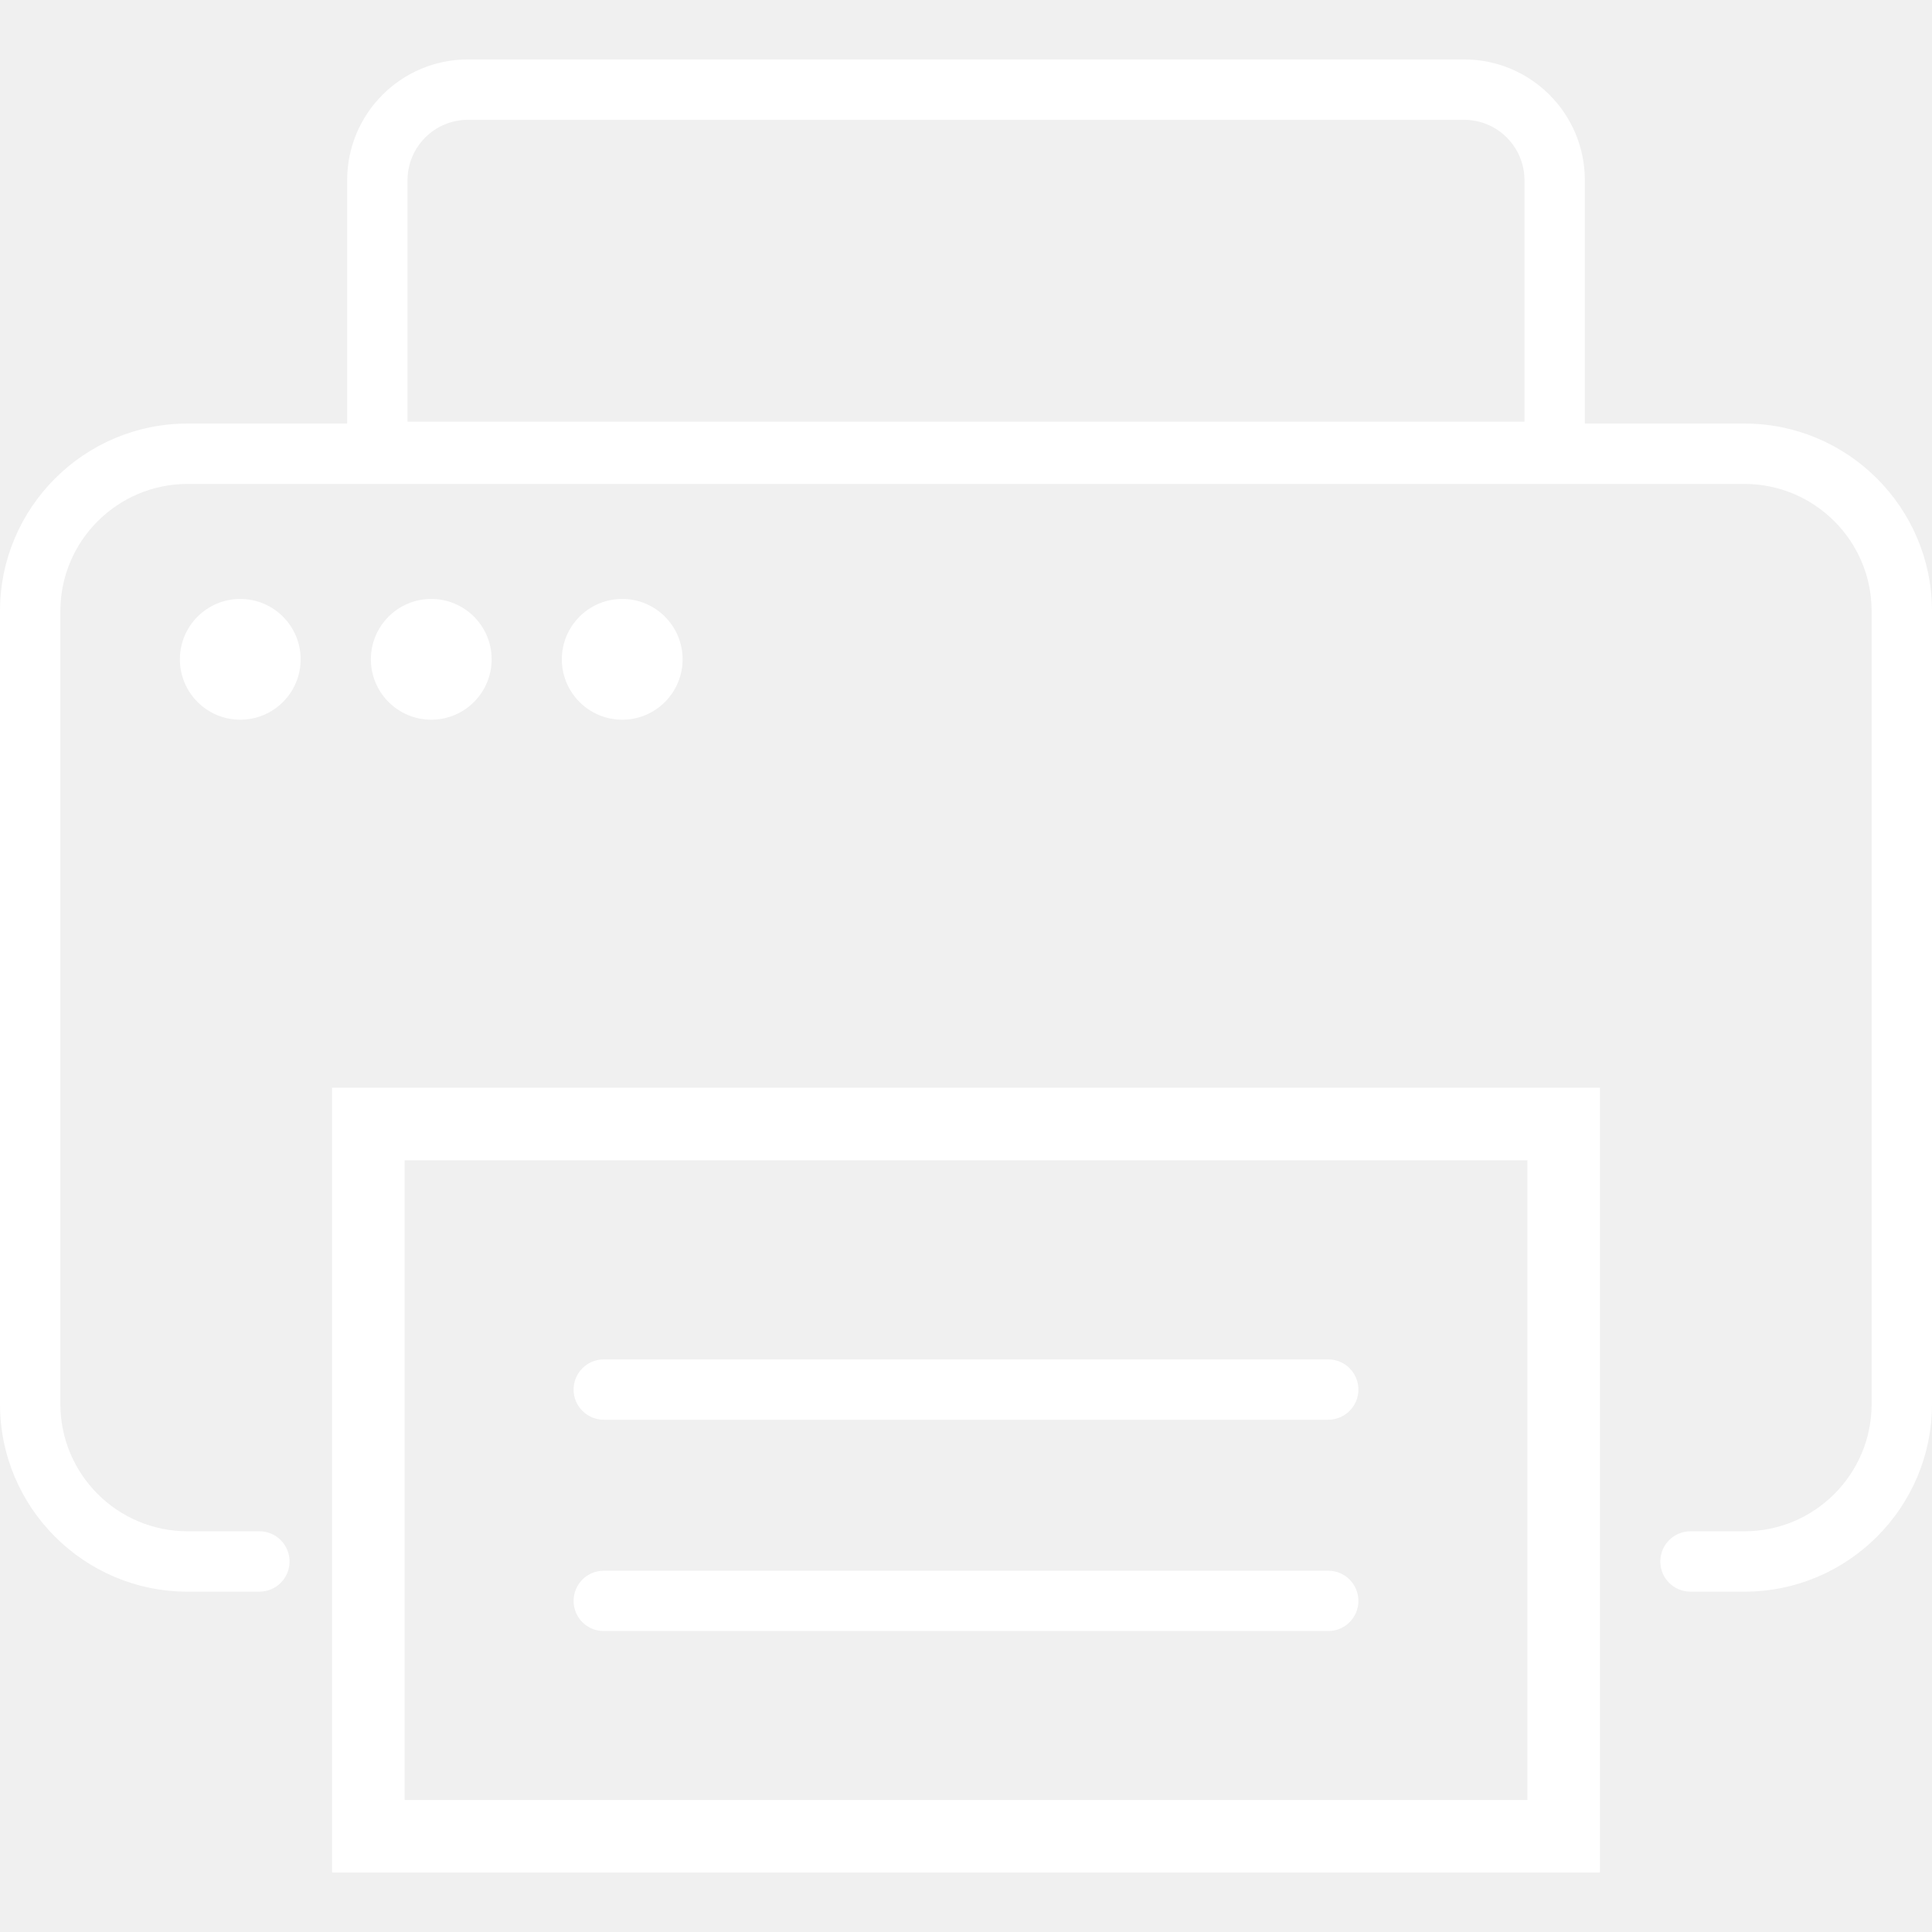
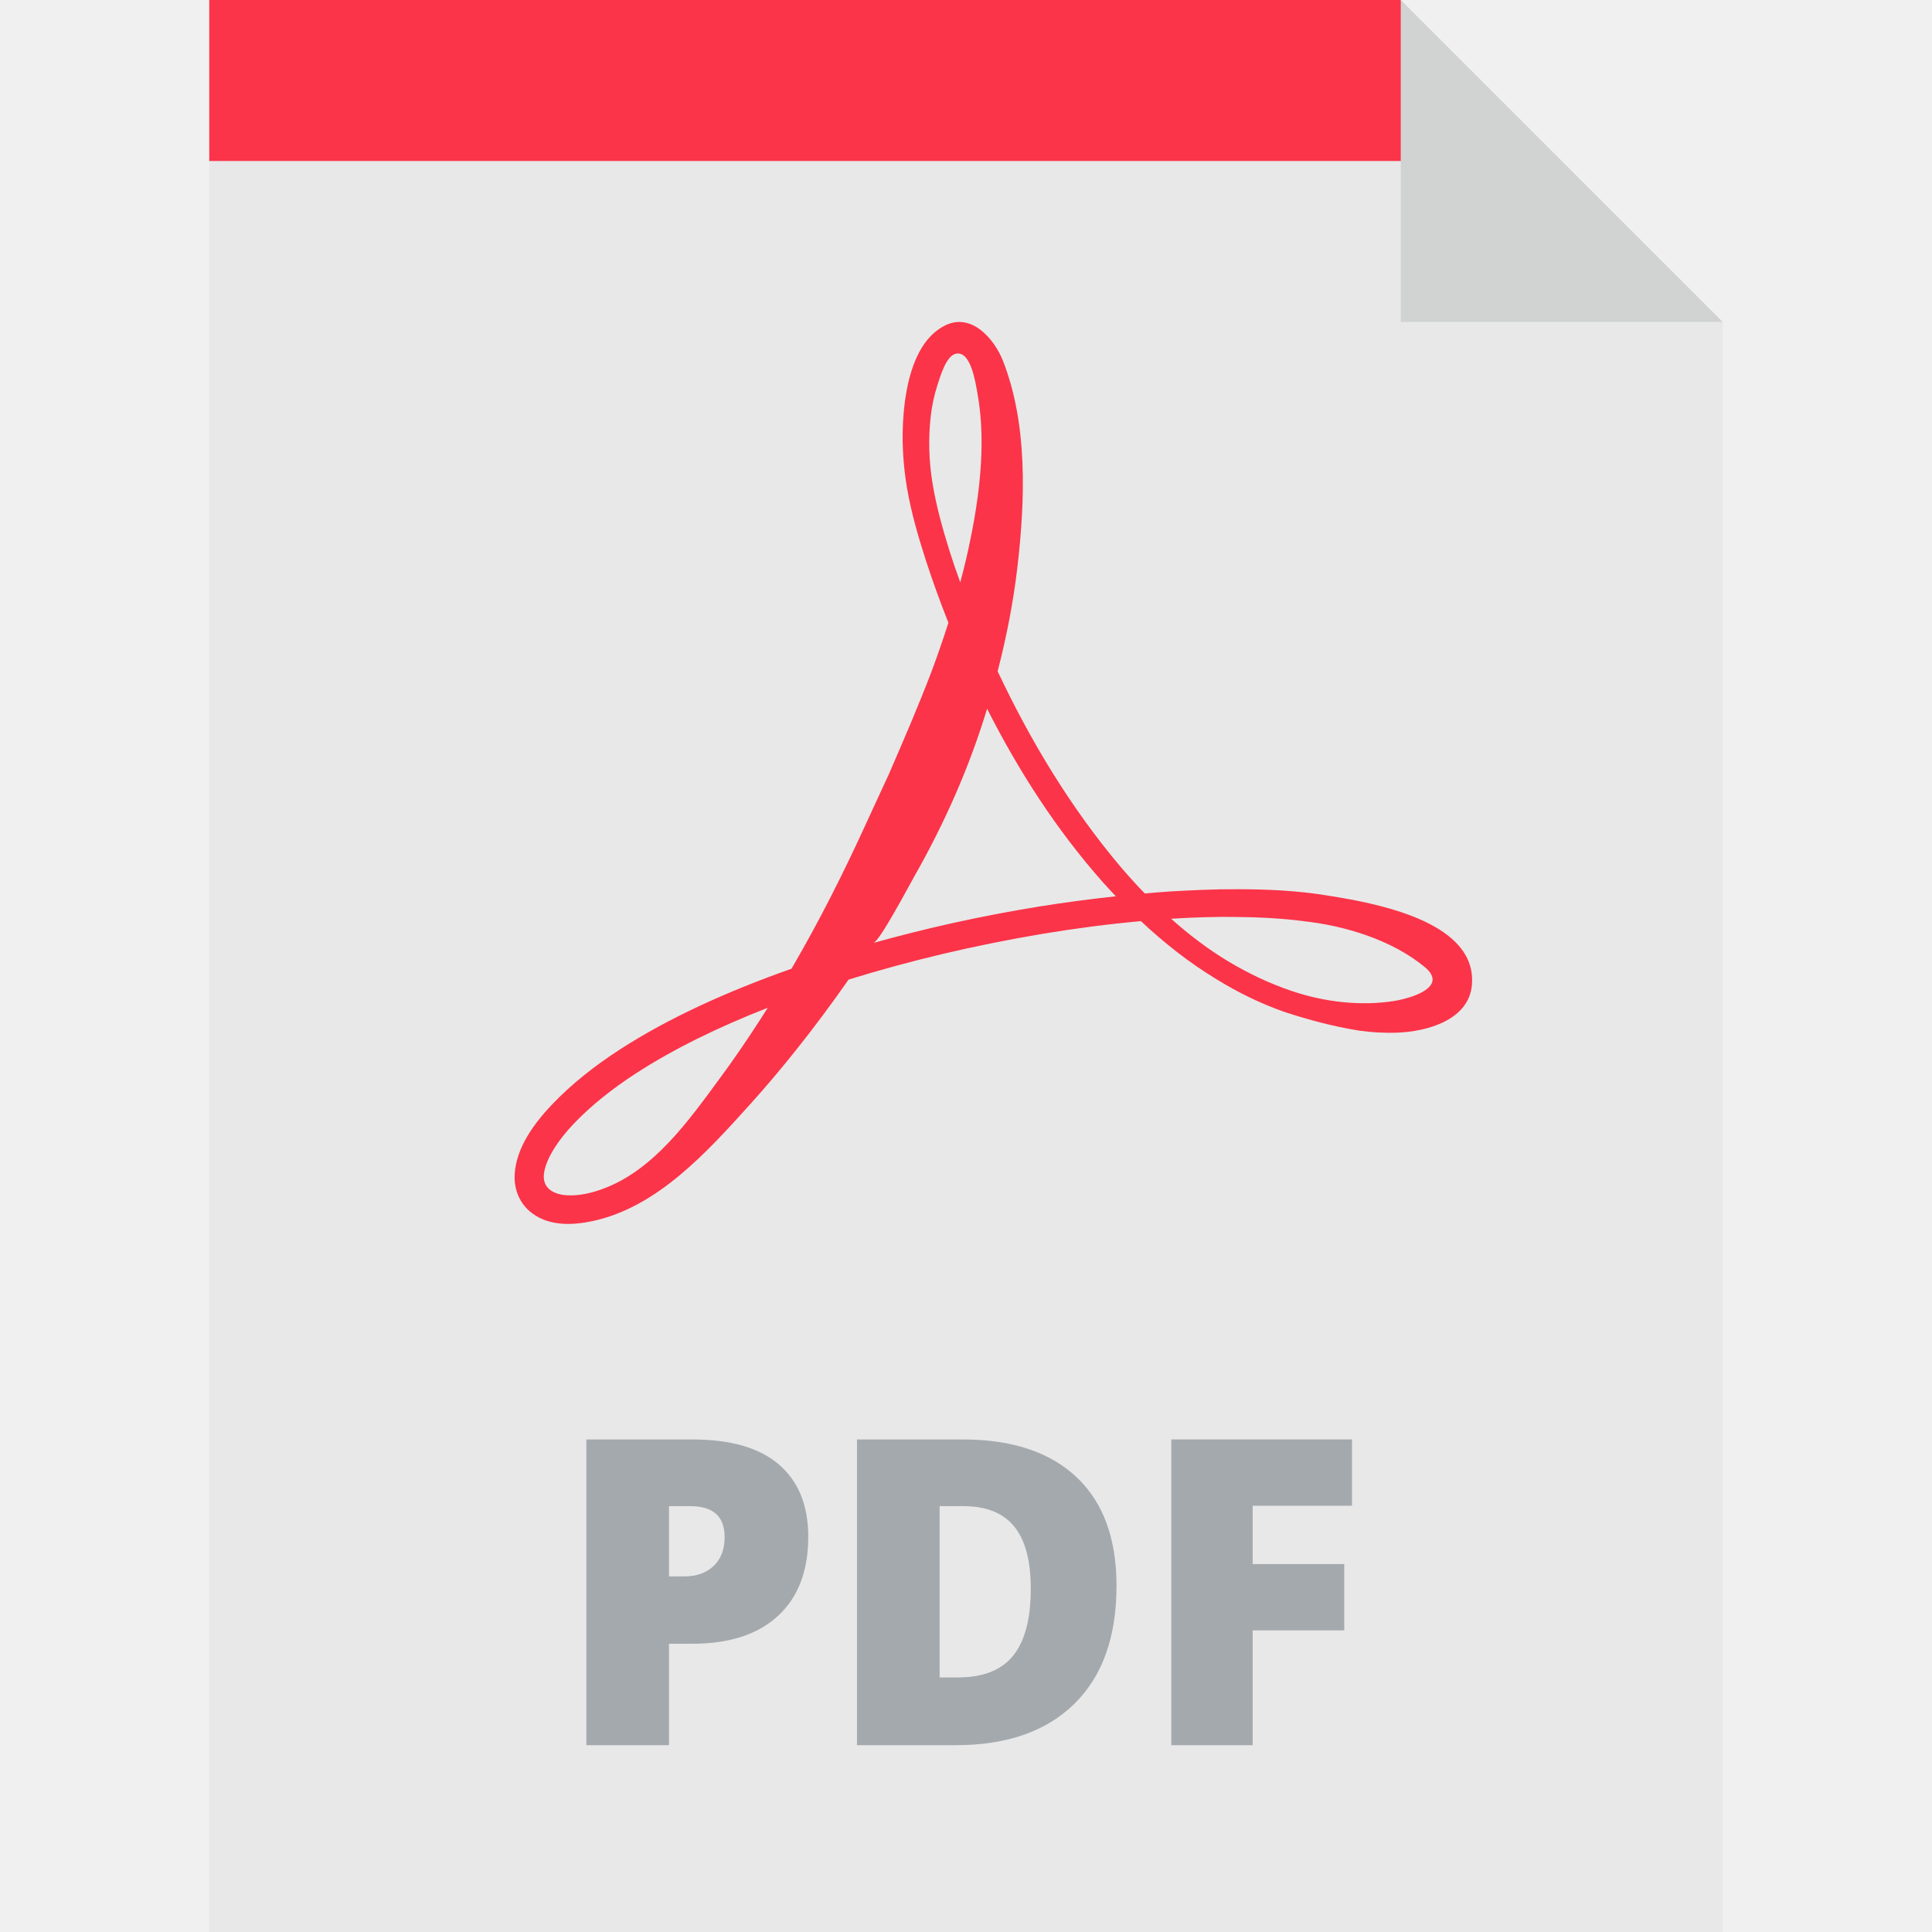
- <svg xmlns="http://www.w3.org/2000/svg" fill="#FFFFFF" height="32px" width="32px" version="1.1" id="Layer_1" viewBox="0 0 64 64" enable-background="new 0 0 64 64" xml:space="preserve">
-   <g id="Printer">
-     <path d="M57.788,14.031H52.5v-8.062c0-2.209-1.791-4-4-4h-33c-2.209,0-4,1.791-4,4v8.062H6.212   C2.787,14.031,0,16.818,0,20.243V46.514c0,3.425,2.787,6.212,6.212,6.212h2.38   c0.553,0,1-0.447,1-1c0-0.553-0.447-1-1-1H6.212C3.89,50.726,2,48.836,2,46.514V20.243   c0-2.322,1.89-4.212,4.212-4.212h51.576C60.11,16.031,62,17.921,62,20.243V46.514   c0,2.322-1.89,4.212-4.212,4.212H56c-0.553,0-1,0.447-1,1c0,0.553,0.447,1,1,1h1.788   C61.213,52.726,64,49.938,64,46.514V20.243C64,16.818,61.213,14.031,57.788,14.031z    M13.5,5.969c0-1.103,0.897-2,2-2h33c1.103,0,2,0.897,2,2v8h-37V5.969z" />
-     <path d="M44,45.032H20c-0.552,0-0.999,0.447-0.999,0.999S19.448,47.03,20,47.03h24   c0.552,0,0.999-0.447,0.999-0.999S44.552,45.032,44,45.032z" />
-     <path d="M44,52.032H20c-0.552,0-0.999,0.447-0.999,0.999S19.448,54.03,20,54.03h24   c0.552,0,0.999-0.447,0.999-0.999S44.552,52.032,44,52.032z" />
-     <circle cx="7.959" cy="21.841" r="2" />
-     <circle cx="14.286" cy="21.841" r="2" />
-     <circle cx="20.612" cy="21.841" r="2" />
-     <path d="M11,62.031h42v-26H11V62.031z M13.404,38.435h37.193v21.193H13.404V38.435z" />
+ <svg xmlns="http://www.w3.org/2000/svg" height="32px" width="32px" version="1.1" id="Layer_1" viewBox="0 0 303.188 303.188" xml:space="preserve">
+   <g>
+     <polygon style="fill:#E8E8E8;" points="219.821,0 32.842,0 32.842,303.188 270.346,303.188 270.346,50.525  " />
+     <path style="fill:#FB3449;" d="M230.013,149.935c-3.643-6.493-16.231-8.533-22.006-9.451c-4.552-0.724-9.199-0.94-13.803-0.936   c-3.615-0.024-7.177,0.154-10.693,0.354c-1.296,0.087-2.579,0.199-3.861,0.31c-1.314-1.36-2.584-2.765-3.813-4.202   c-7.82-9.257-14.134-19.755-19.279-30.664c1.366-5.271,2.459-10.772,3.119-16.485c1.205-10.427,1.619-22.31-2.288-32.251   c-1.349-3.431-4.946-7.608-9.096-5.528c-4.771,2.392-6.113,9.169-6.502,13.973c-0.313,3.883-0.094,7.776,0.558,11.594   c0.664,3.844,1.733,7.494,2.897,11.139c1.086,3.342,2.283,6.658,3.588,9.943c-0.828,2.586-1.707,5.127-2.63,7.603   c-2.152,5.643-4.479,11.004-6.717,16.161c-1.18,2.557-2.335,5.06-3.465,7.507c-3.576,7.855-7.458,15.566-11.815,23.02   c-10.163,3.585-19.283,7.741-26.857,12.625c-4.063,2.625-7.652,5.476-10.641,8.603c-2.822,2.952-5.69,6.783-5.941,11.024   c-0.141,2.394,0.807,4.717,2.768,6.137c2.697,2.015,6.271,1.881,9.4,1.225c10.25-2.15,18.121-10.961,24.824-18.387   c4.617-5.115,9.872-11.61,15.369-19.465c0.012-0.018,0.024-0.036,0.037-0.054c9.428-2.923,19.689-5.391,30.579-7.205   c4.975-0.825,10.082-1.5,15.291-1.974c3.663,3.431,7.621,6.555,11.939,9.164c3.363,2.069,6.94,3.816,10.684,5.119   c3.786,1.237,7.595,2.247,11.528,2.886c1.986,0.284,4.017,0.413,6.092,0.335c4.631-0.175,11.278-1.951,11.714-7.57   C231.127,152.765,230.756,151.257,230.013,149.935z M119.144,160.245c-2.169,3.36-4.261,6.382-6.232,9.041   c-4.827,6.568-10.34,14.369-18.322,17.286c-1.516,0.554-3.512,1.126-5.616,1.002c-1.874-0.11-3.722-0.937-3.637-3.065   c0.042-1.114,0.587-2.535,1.423-3.931c0.915-1.531,2.048-2.935,3.275-4.226c2.629-2.762,5.953-5.439,9.777-7.918   c5.865-3.805,12.867-7.23,20.672-10.286C120.035,158.858,119.587,159.564,119.144,160.245z M146.366,75.985   c-0.602-3.514-0.693-7.077-0.323-10.503c0.184-1.713,0.533-3.385,1.038-4.952c0.428-1.33,1.352-4.576,2.826-4.993   c2.43-0.688,3.177,4.529,3.452,6.005c1.566,8.396,0.186,17.733-1.693,25.969c-0.299,1.31-0.632,2.599-0.973,3.883   c-0.582-1.601-1.137-3.207-1.648-4.821C147.945,83.048,146.939,79.482,146.366,75.985z M163.049,142.265   c-9.13,1.48-17.815,3.419-25.979,5.708c0.983-0.275,5.475-8.788,6.477-10.555c4.721-8.315,8.583-17.042,11.358-26.197   c4.9,9.691,10.847,18.962,18.153,27.214c0.673,0.749,1.357,1.489,2.053,2.22C171.017,141.096,166.988,141.633,163.049,142.265z    M224.793,153.959c-0.334,1.805-4.189,2.837-5.988,3.121c-5.316,0.836-10.94,0.167-16.028-1.542   c-3.491-1.172-6.858-2.768-10.057-4.688c-3.18-1.921-6.155-4.181-8.936-6.673c3.429-0.206,6.9-0.341,10.388-0.275   c3.488,0.035,7.003,0.211,10.475,0.664c6.511,0.726,13.807,2.961,18.932,7.186C224.588,152.585,224.91,153.321,224.793,153.959z" />
+     <polygon style="fill:#FB3449;" points="227.64,25.263 32.842,25.263 32.842,0 219.821,0  " />
+     <g>
+       <path style="fill:#A4A9AD;" d="M126.841,241.152c0,5.361-1.58,9.501-4.742,12.421c-3.162,2.921-7.652,4.381-13.472,4.381h-3.643    v15.917H92.022v-47.979h16.606c6.06,0,10.611,1.324,13.652,3.971C125.321,232.51,126.841,236.273,126.841,241.152z     M104.985,247.387h2.363c1.947,0,3.495-0.546,4.644-1.641c1.149-1.094,1.723-2.604,1.723-4.529c0-3.238-1.794-4.857-5.382-4.857    h-3.348C104.985,236.36,104.985,247.387,104.985,247.387z" />
+       <path style="fill:#A4A9AD;" d="M175.215,248.864c0,8.007-2.205,14.177-6.613,18.509s-10.606,6.498-18.591,6.498h-15.523v-47.979    h16.606c7.701,0,13.646,1.969,17.836,5.907C173.119,235.737,175.215,241.426,175.215,248.864z M161.76,249.324    c0-4.398-0.87-7.657-2.609-9.78c-1.739-2.122-4.381-3.183-7.926-3.183h-3.773v26.877h2.888c3.939,0,6.826-1.143,8.664-3.43    C160.841,257.523,161.76,254.028,161.76,249.324z" />
+       <path style="fill:#A4A9AD;" d="M196.579,273.871h-12.766v-47.979h28.355v10.403h-15.589v9.156h14.374v10.403h-14.374    L196.579,273.871L196.579,273.871z" />
+     </g>
+     <polygon style="fill:#D1D3D3;" points="219.821,50.525 270.346,50.525 219.821,0  " />
  </g>
</svg>
